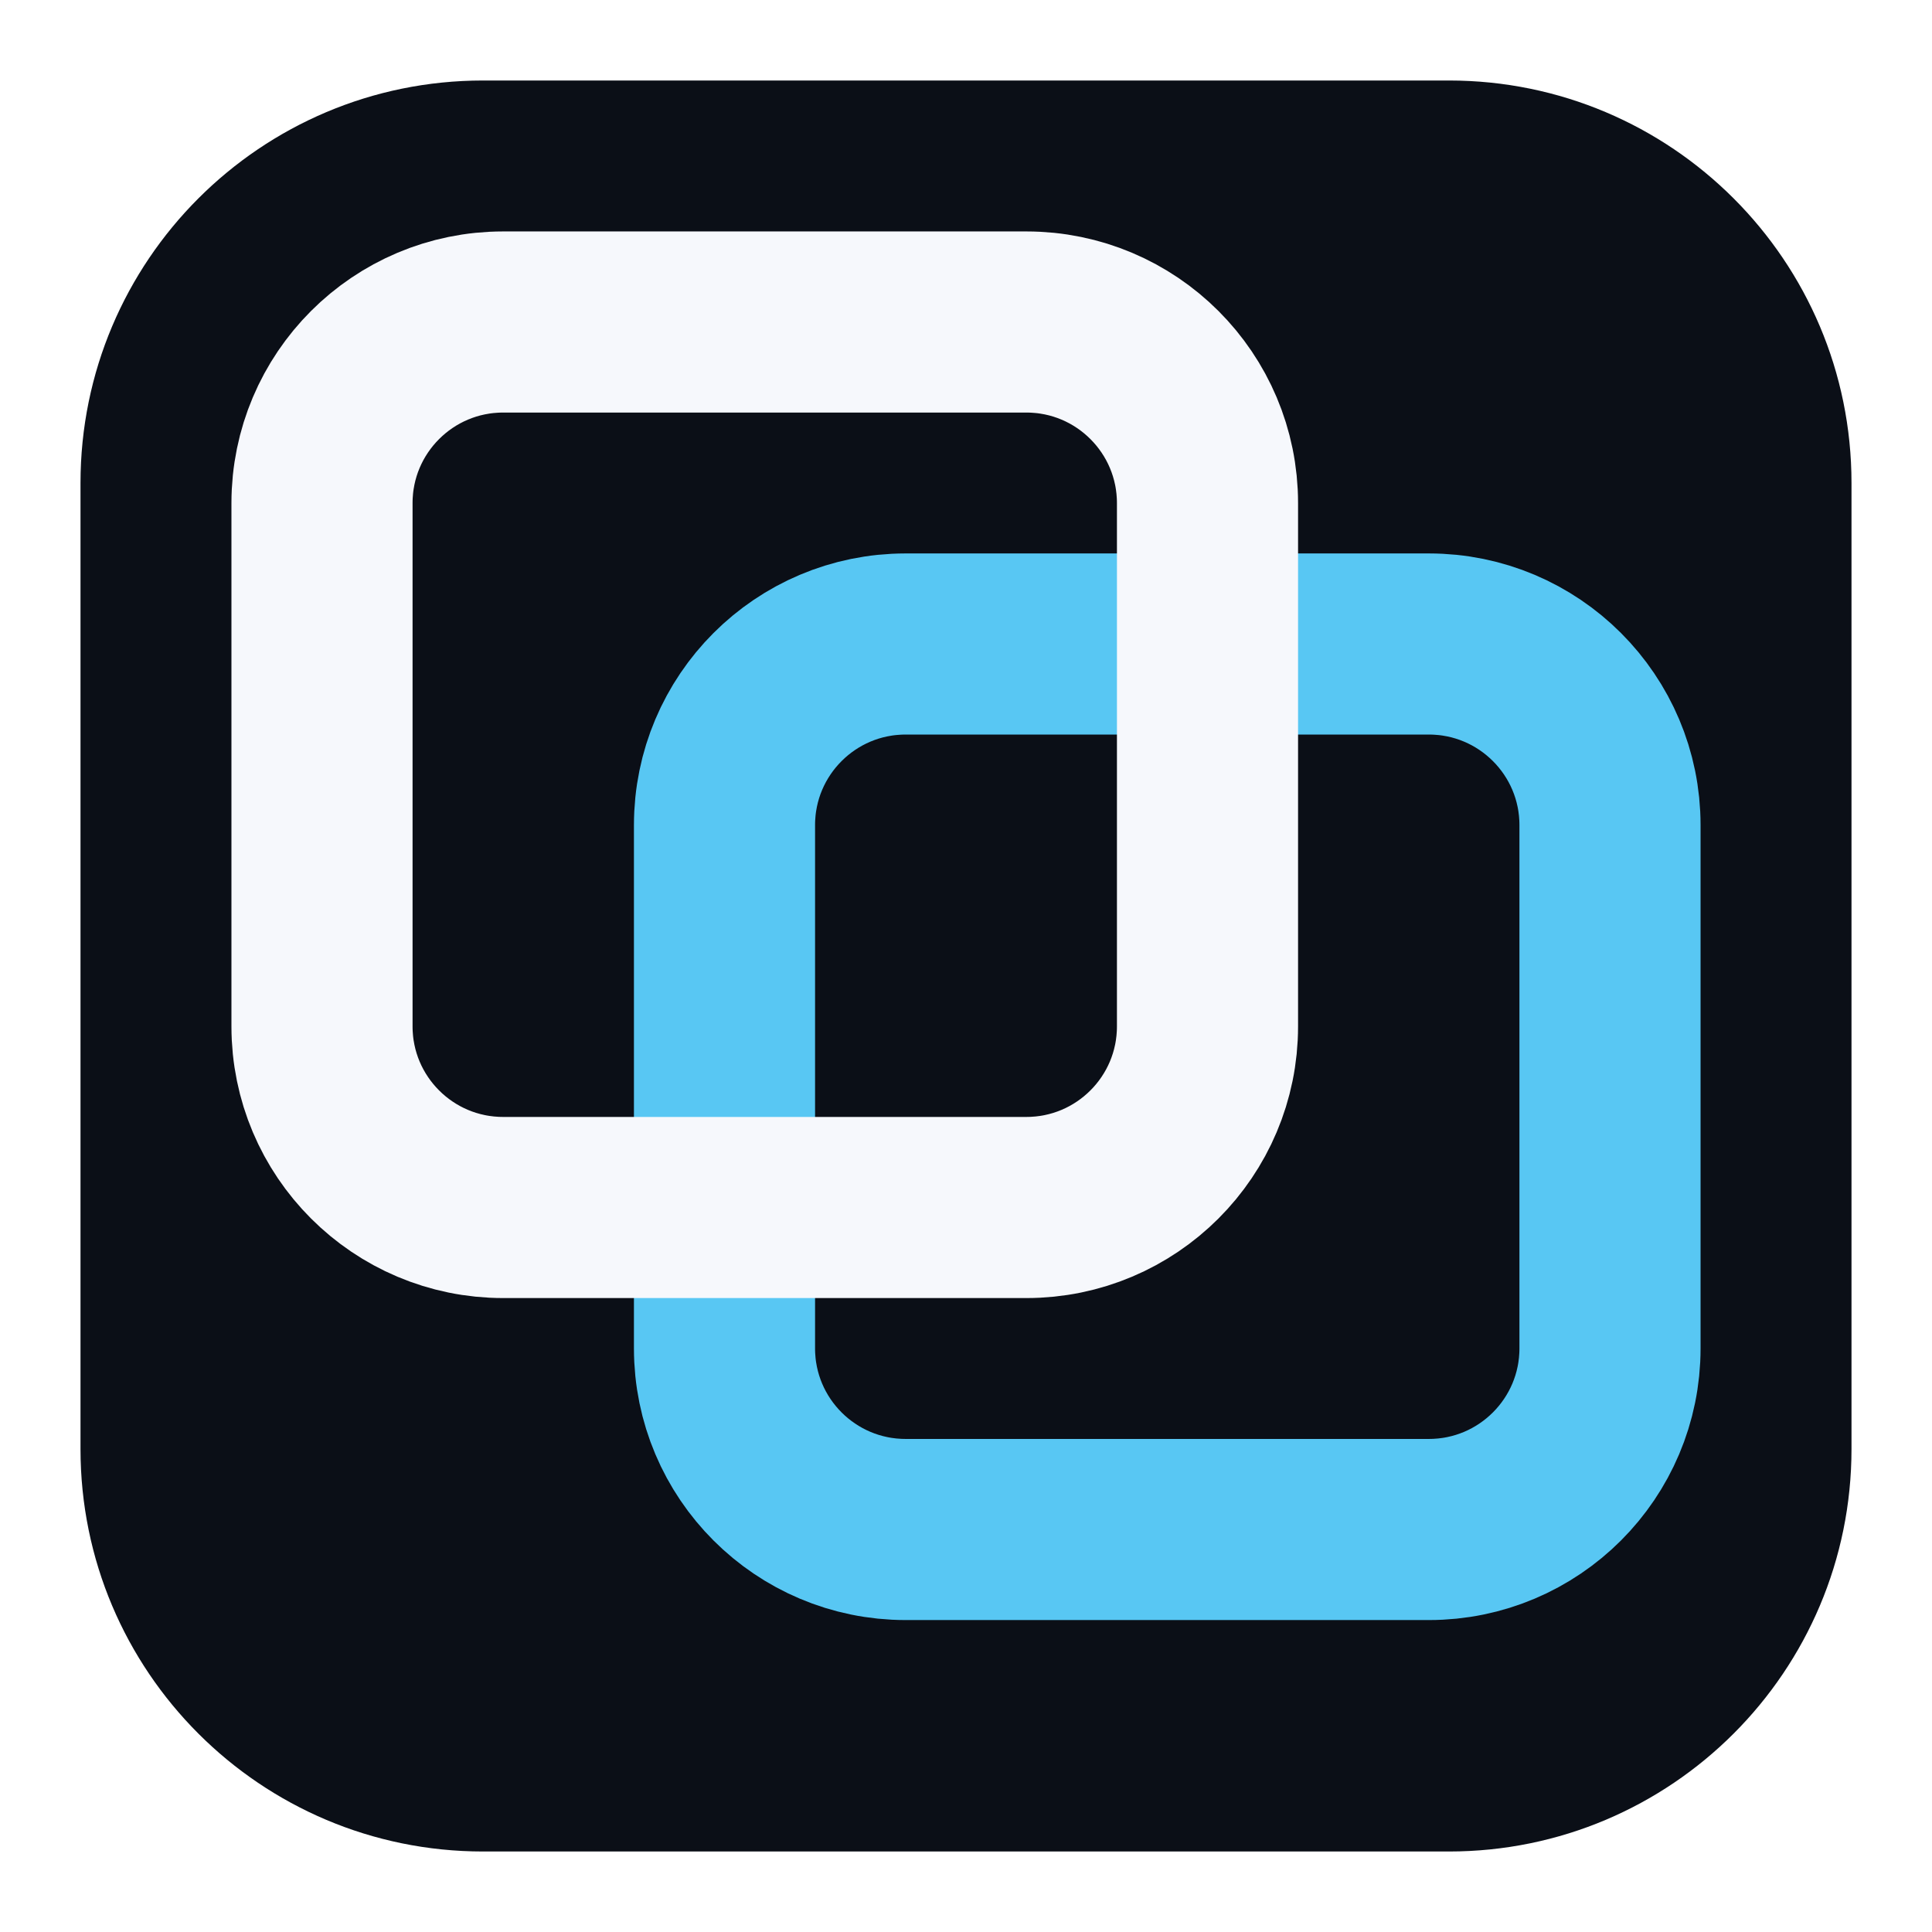
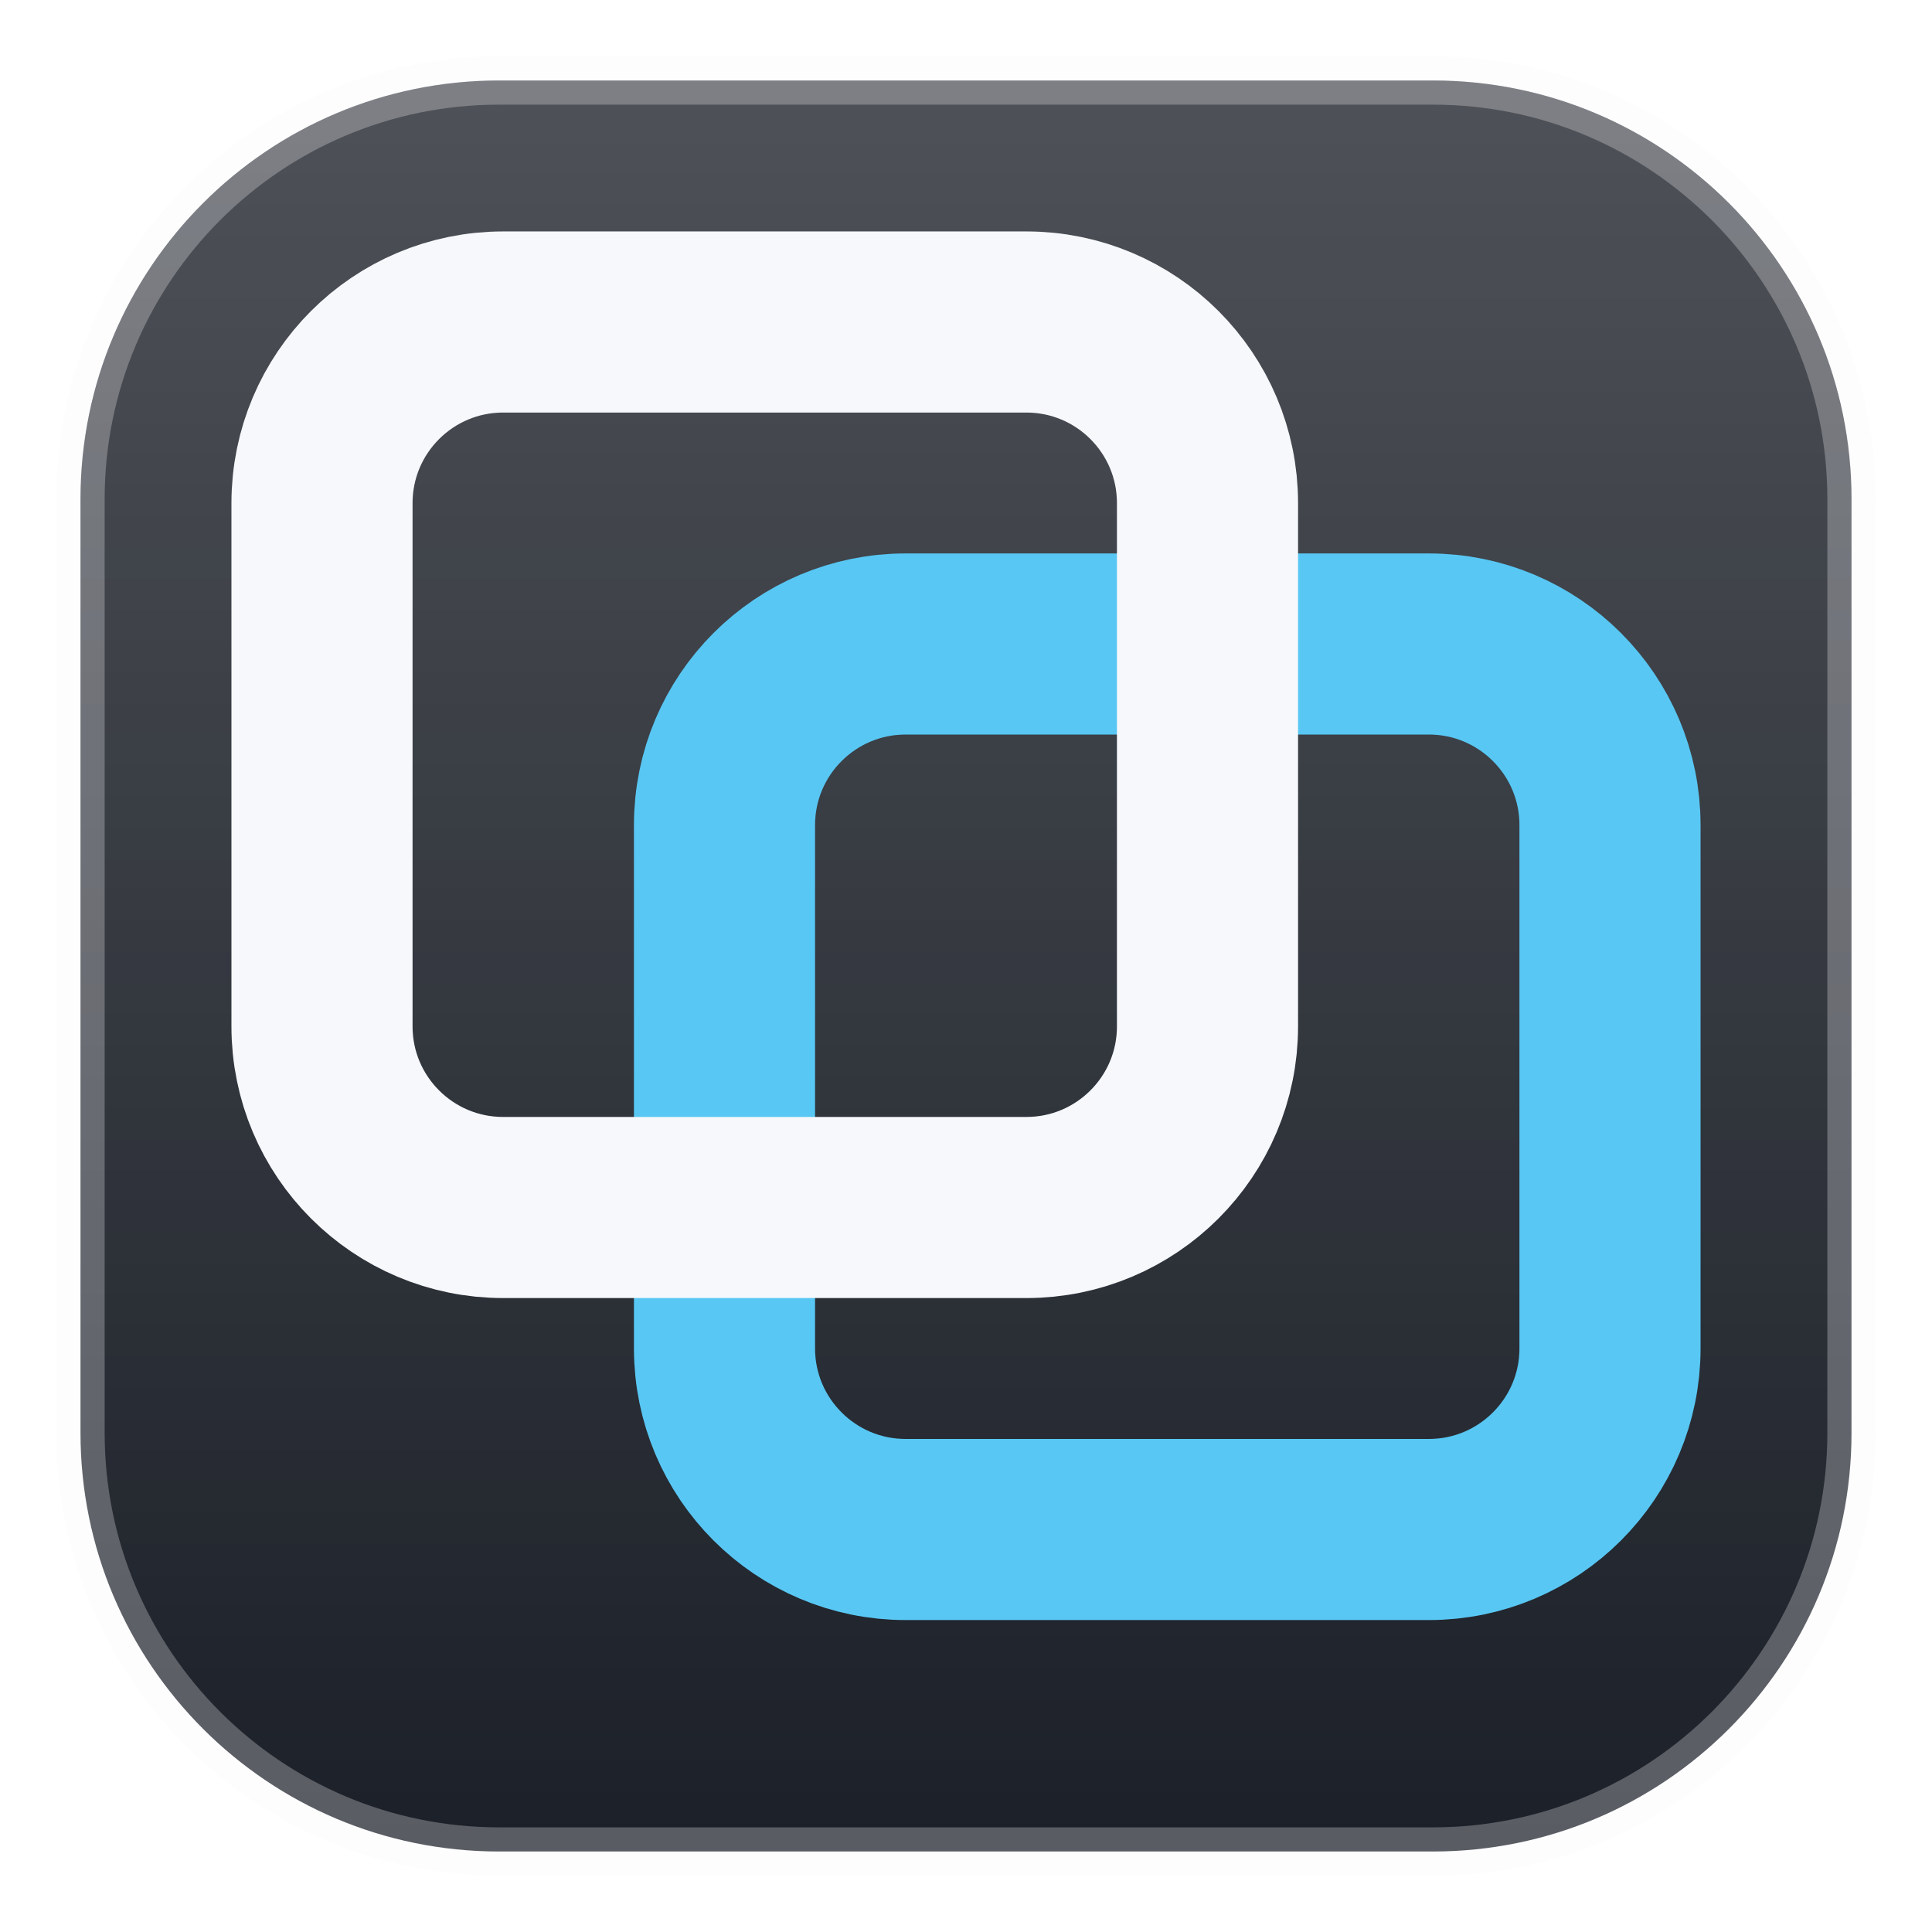
<svg xmlns="http://www.w3.org/2000/svg" viewBox="0 0 24 24" role="img" aria-labelledby="title desc">
-   <rect x="1" y="1" width="22" height="22" rx="5" fill="#0B0F17" />
+   <defs>
+     <linearGradient id="sheen" x1="0" y1="0" x2="0" y2="1">
+       <stop offset="0" stop-color="#FFFFFF" stop-opacity="0.22" />
+       <stop offset="1" stop-color="#FFFFFF" stop-opacity="0" />
+     </linearGradient>
+   </defs>
+   <rect x="1" y="1" width="22" height="22" rx="5.2" fill="#1C2028" />
+   <rect x="1" y="1" width="22" height="22" rx="5.2" fill="url(#sheen)" />
+   <rect x="1" y="1" width="22" height="22" rx="5.2" fill="none" stroke="#F6F8FC" stroke-opacity="0.28" stroke-width="0.6" />
  <rect x="9" y="8" width="11" height="11" rx="2.25" fill="none" stroke="#58C7F3" stroke-width="2.25" />
  <rect x="4" y="4" width="11" height="11" rx="2.25" fill="none" stroke="#F6F8FC" stroke-width="2.25" />
</svg>
